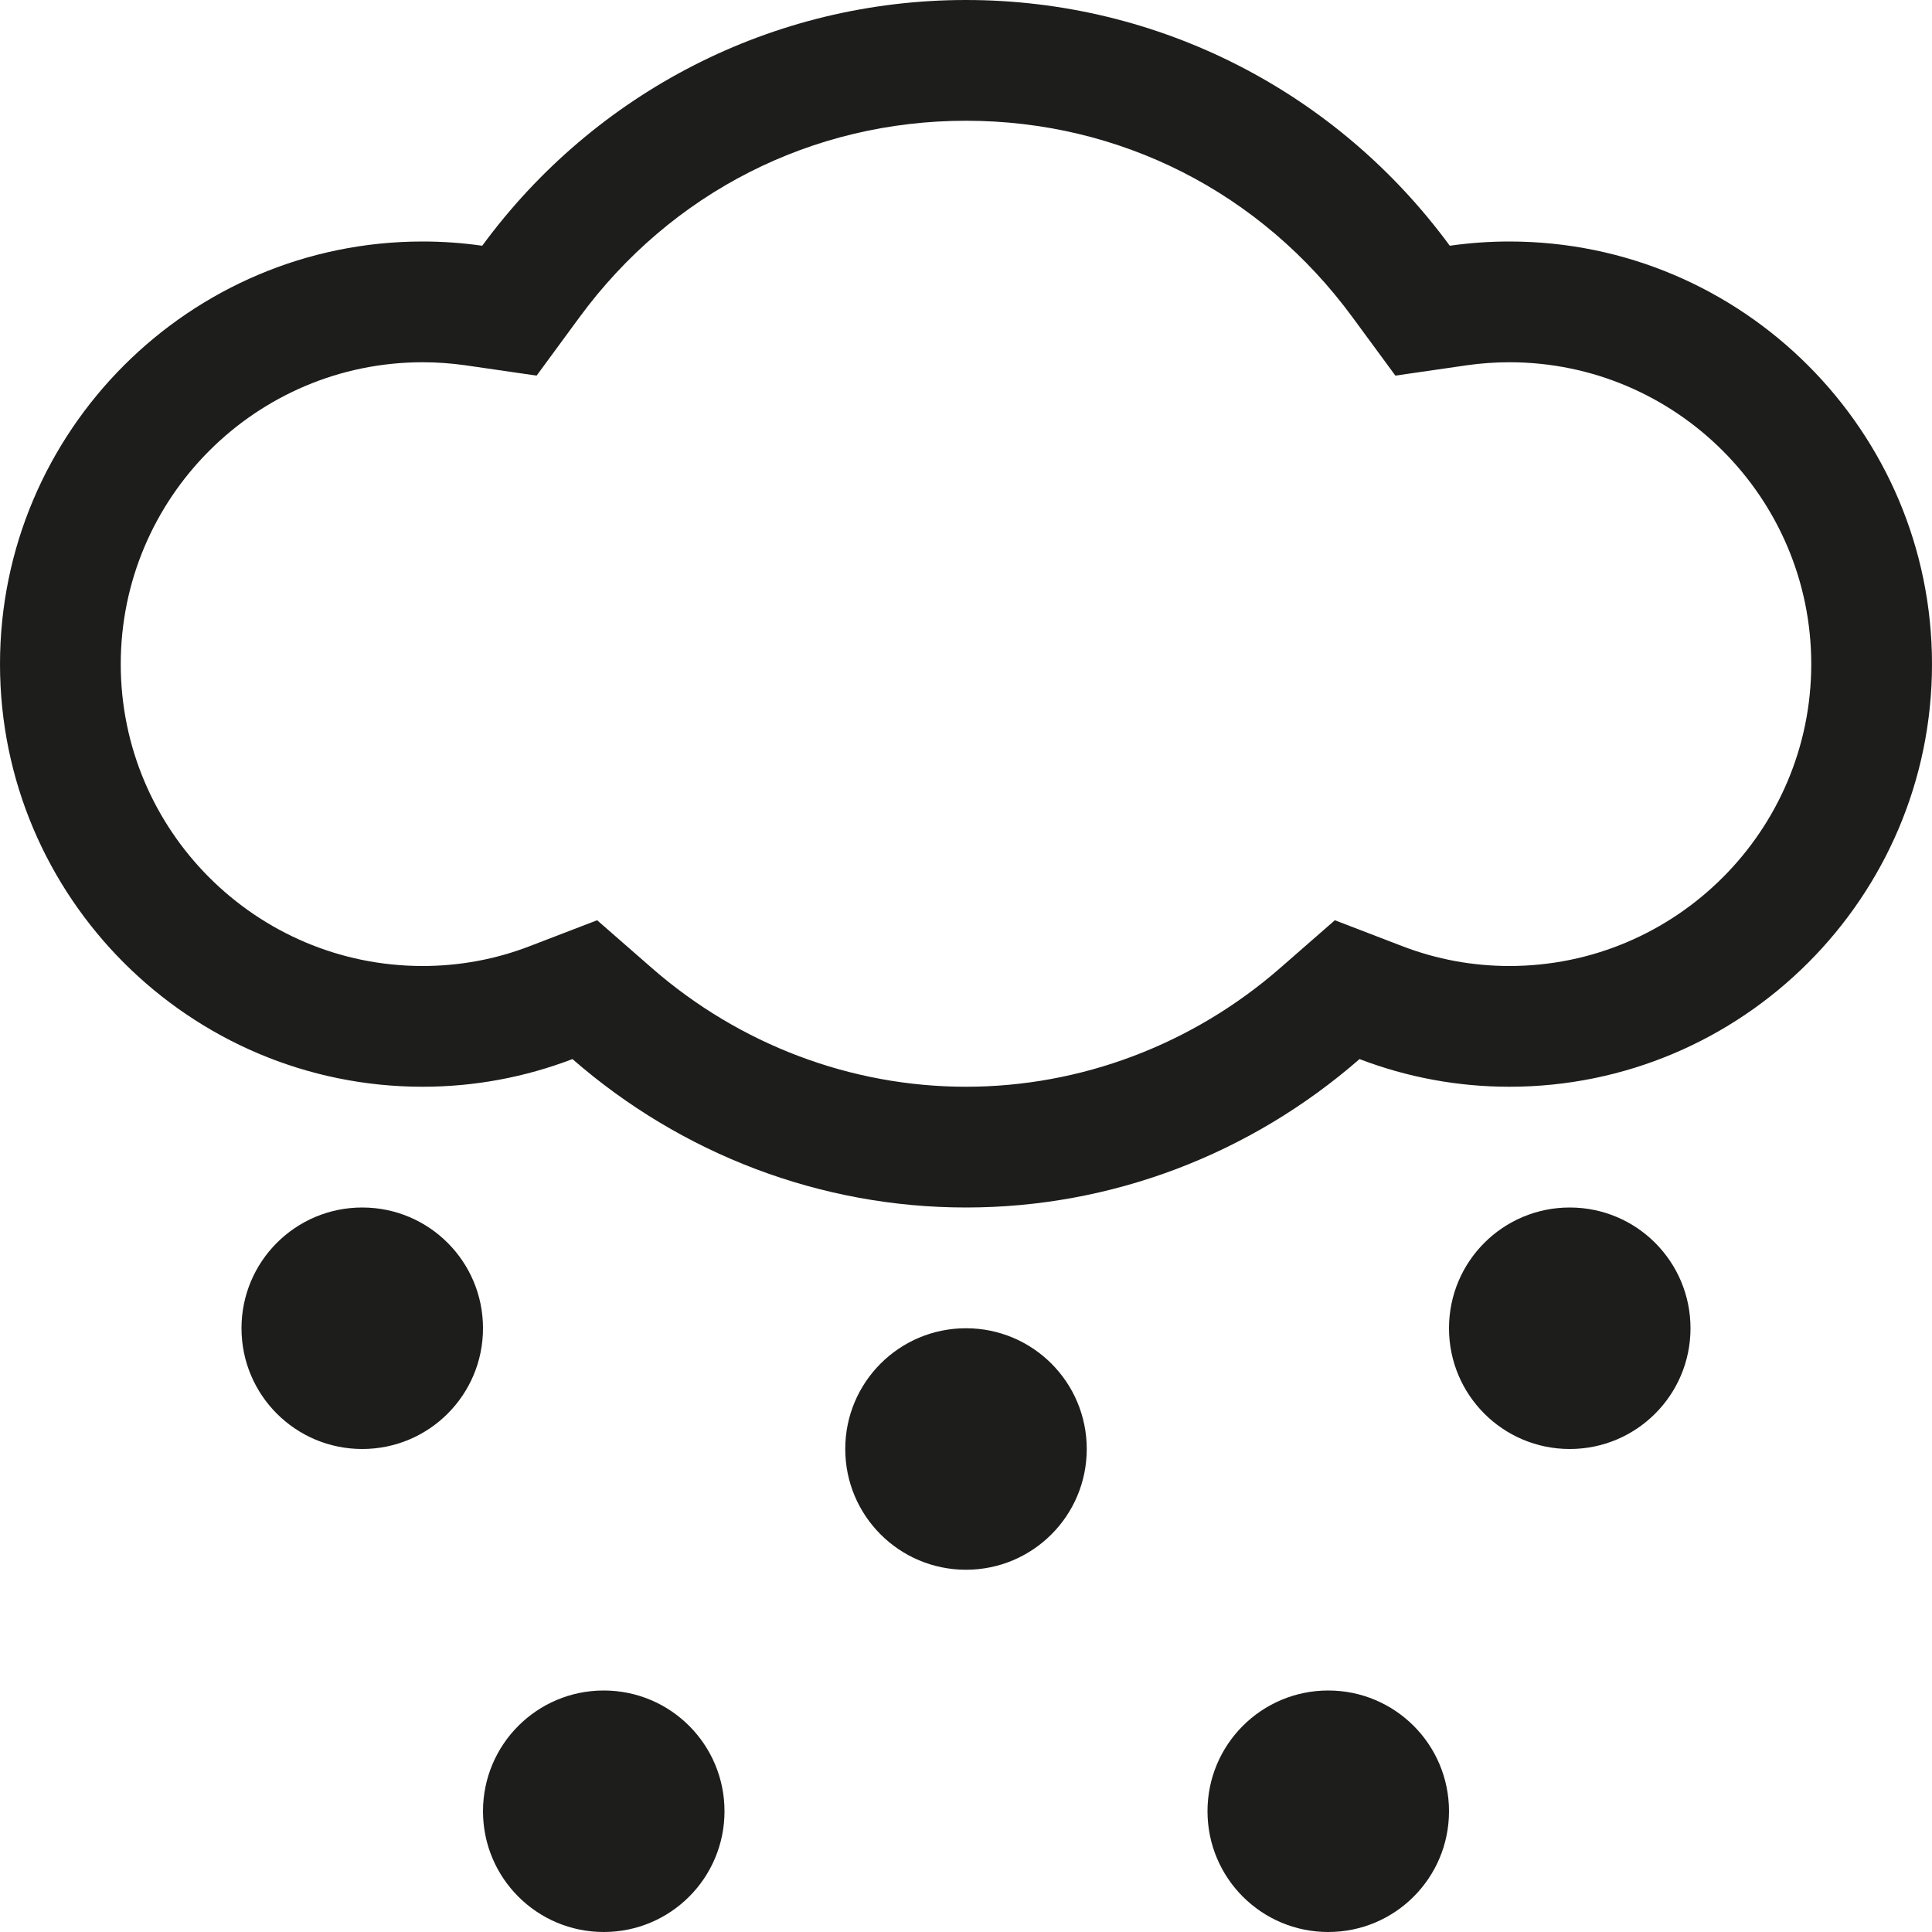
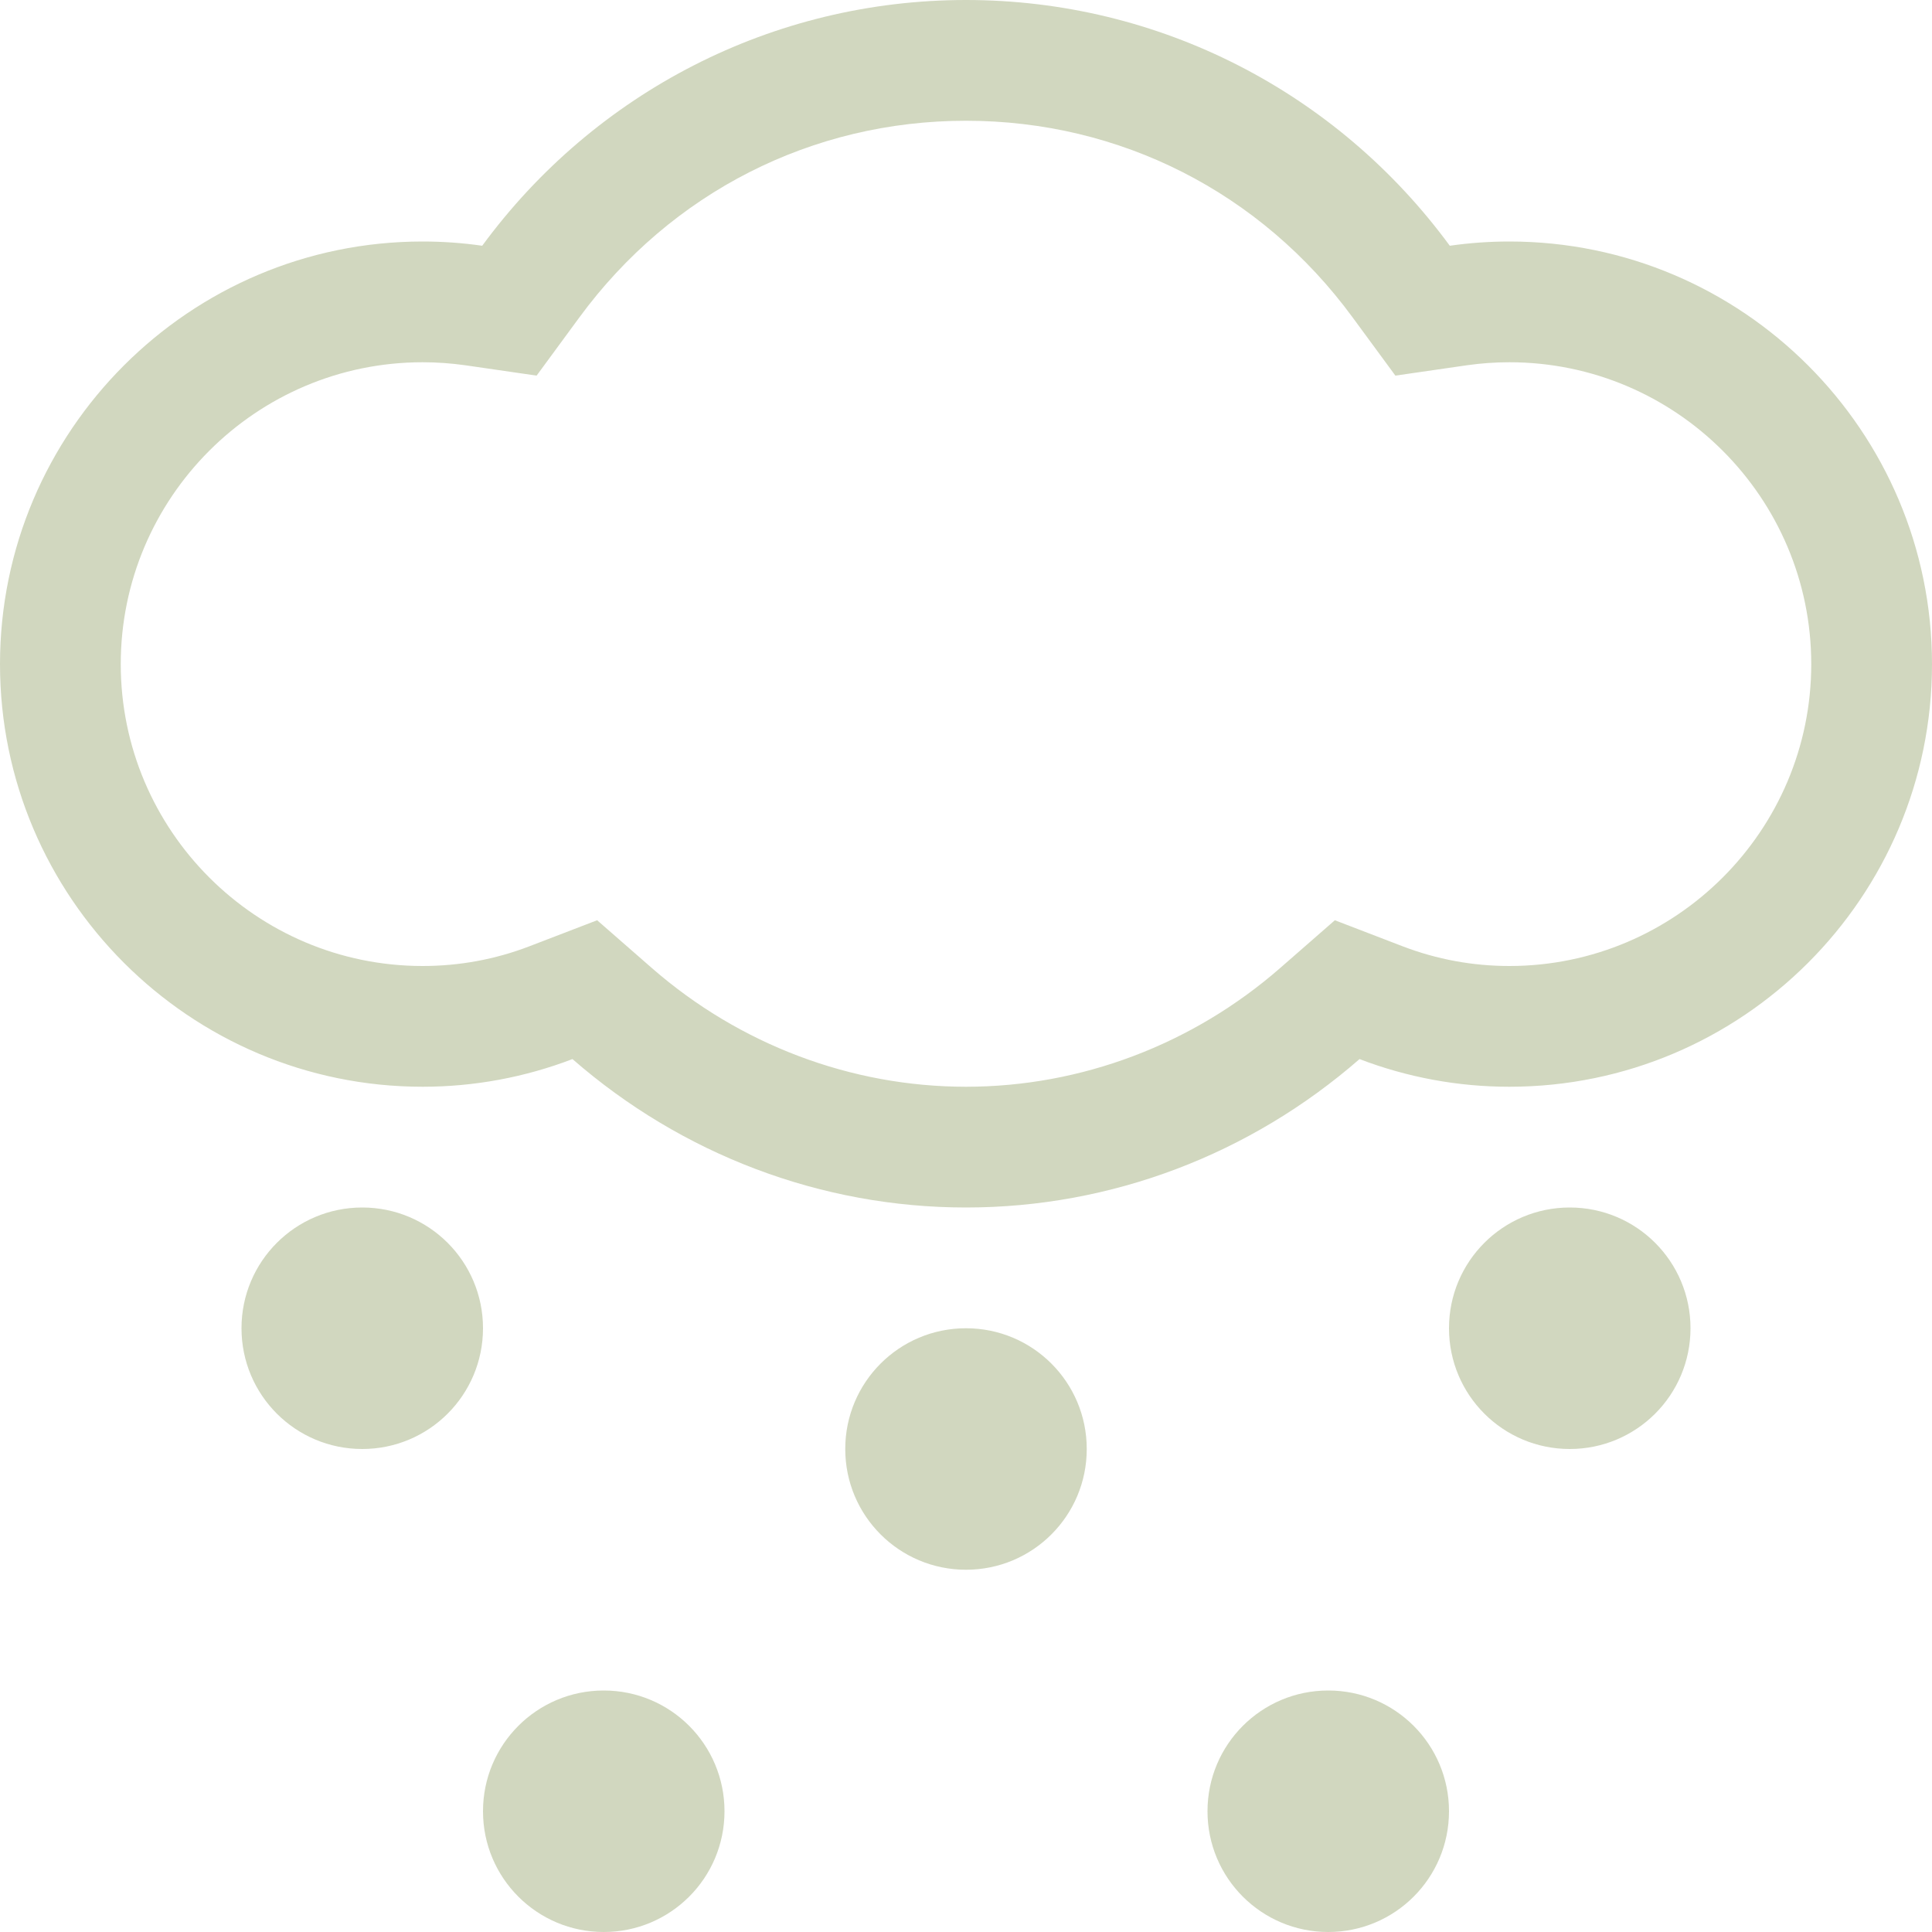
- <svg xmlns="http://www.w3.org/2000/svg" width="512px" height="512px" viewBox="0 0 512 512" version="1.1">
-   <defs />
-   <g id="Page-1" stroke="none" stroke-width="1" fill="none" fill-rule="evenodd">
-     <g id="sleet" fill="#1D1D1B">
-       <path d="M400,64 C394.688,64 389.438,64.375 384.208,65.125 C354.334,24.417 307.188,0 256,0 C204.812,0 157.688,24.417 127.792,65.125 C122.562,64.375 117.312,64 112,64 C50.25,64 0,114.25 0,176 C0,237.75 50.25,288 112,288 C125.688,288 139.084,285.5 151.709,280.667 C180.666,305.917 217.5,320 256,320 C294.542,320 331.333,305.917 360.291,280.667 C372.916,285.5 386.312,288 400,288 C461.75,288 512,237.75 512,176 C512,114.25 461.75,64 400,64 Z M400,256 C390.291,256 380.791,254.25 371.75,250.792 L353.75,243.875 L339.25,256.542 C316,276.833 286.438,288 256,288 C225.562,288 196,276.833 172.75,256.542 L158.25,243.875 L140.25,250.792 C131.25,254.25 121.709,256 112,256 C67.875,256 32,220.104 32,176 C32,131.896 67.875,96 112,96 C115.792,96 119.5,96.271 123.25,96.792 L142.208,99.542 L153.562,84.084 C177.875,50.979 215.209,32 256,32 C296.812,32 334.125,50.958 358.417,84.063 L369.792,99.542 L388.791,96.792 C392.5,96.271 396.208,96 400,96 C444.125,96 480,131.896 480,176 C480,220.104 444.125,256 400,256 Z M96,320 C78.312,320 64,334.312 64,352 C64,369.688 78.312,384 96,384 C113.688,384 128,369.688 128,352 C128,334.312 113.688,320 96,320 Z M256,352 C238.312,352 224,366.312 224,384 C224,401.688 238.312,416 256,416 C273.688,416 288,401.688 288,384 C288,366.312 273.688,352 256,352 Z M416,320 C398.312,320 384,334.312 384,352 C384,369.688 398.312,384 416,384 C433.688,384 448,369.688 448,352 C448,334.312 433.688,320 416,320 Z M352,448 C334.312,448 320,462.312 320,480 C320,497.688 334.312,512 352,512 C369.688,512 384,497.688 384,480 C384,462.312 369.688,448 352,448 Z M160,448 C142.312,448 128,462.312 128,480 C128,497.688 142.312,512 160,512 C177.688,512 192,497.688 192,480 C192,462.312 177.688,448 160,448 Z" id="Shape" />
-     </g>
-   </g>
+ <svg xmlns="http://www.w3.org/2000/svg" width="512" height="512" viewBox="0 0 512 512">
+   <path d="M400 64c-5.312 0-10.562.375-15.792 1.125C354.334 24.417 307.188 0 256 0s-98.312 24.417-128.208 65.125C122.562 64.375 117.312 64 112 64 50.25 64 0 114.25 0 176s50.25 112 112 112c13.688 0 27.084-2.5 39.71-7.333C180.665 305.917 217.5 320 256 320c38.542 0 75.333-14.083 104.29-39.333A110.825 110.825 0 0 0 400 288c61.75 0 112-50.25 112-112S461.75 64 400 64zm0 192c-9.71 0-19.21-1.75-28.25-5.208l-18-6.917-14.5 12.667C316 276.832 286.438 288 256 288c-30.438 0-60-11.167-83.25-31.458l-14.5-12.667-18 6.917c-9 3.458-18.54 5.208-28.25 5.208-44.125 0-80-35.896-80-80s35.875-80 80-80c3.792 0 7.5.27 11.25.792l18.958 2.75 11.354-15.458C177.875 50.98 215.21 32 256 32c40.812 0 78.125 18.958 102.417 52.063l11.375 15.48 19-2.75C392.5 96.27 396.207 96 400 96c44.125 0 80 35.896 80 80s-35.875 80-80 80zM96 320c-17.688 0-32 14.312-32 32 0 17.688 14.312 32 32 32 17.688 0 32-14.312 32-32 0-17.688-14.312-32-32-32zm160 32c-17.688 0-32 14.312-32 32 0 17.688 14.312 32 32 32 17.688 0 32-14.312 32-32 0-17.688-14.312-32-32-32zm160-32c-17.688 0-32 14.312-32 32 0 17.688 14.312 32 32 32 17.688 0 32-14.312 32-32 0-17.688-14.312-32-32-32zm-64 128c-17.688 0-32 14.312-32 32 0 17.688 14.312 32 32 32 17.688 0 32-14.312 32-32 0-17.688-14.312-32-32-32zm-192 0c-17.688 0-32 14.312-32 32 0 17.688 14.312 32 32 32 17.688 0 32-14.312 32-32 0-17.688-14.312-32-32-32z" fill="#D1D7BF" fill-rule="evenodd" />
</svg>
